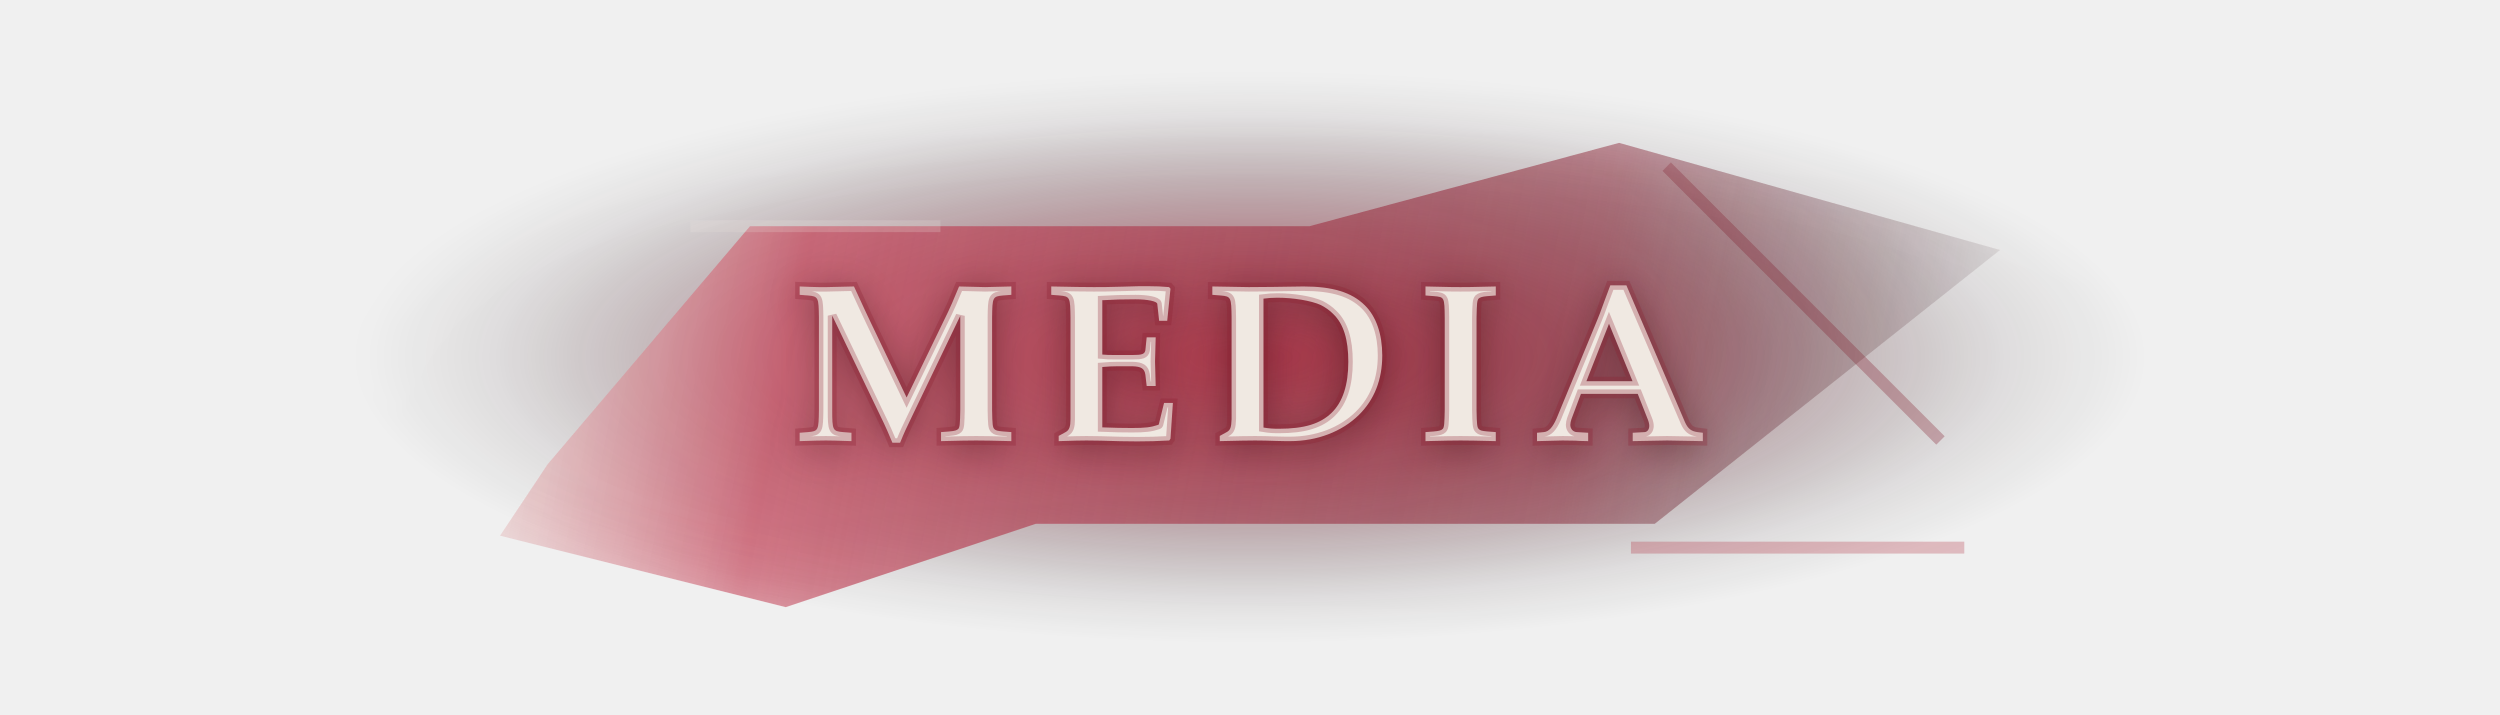
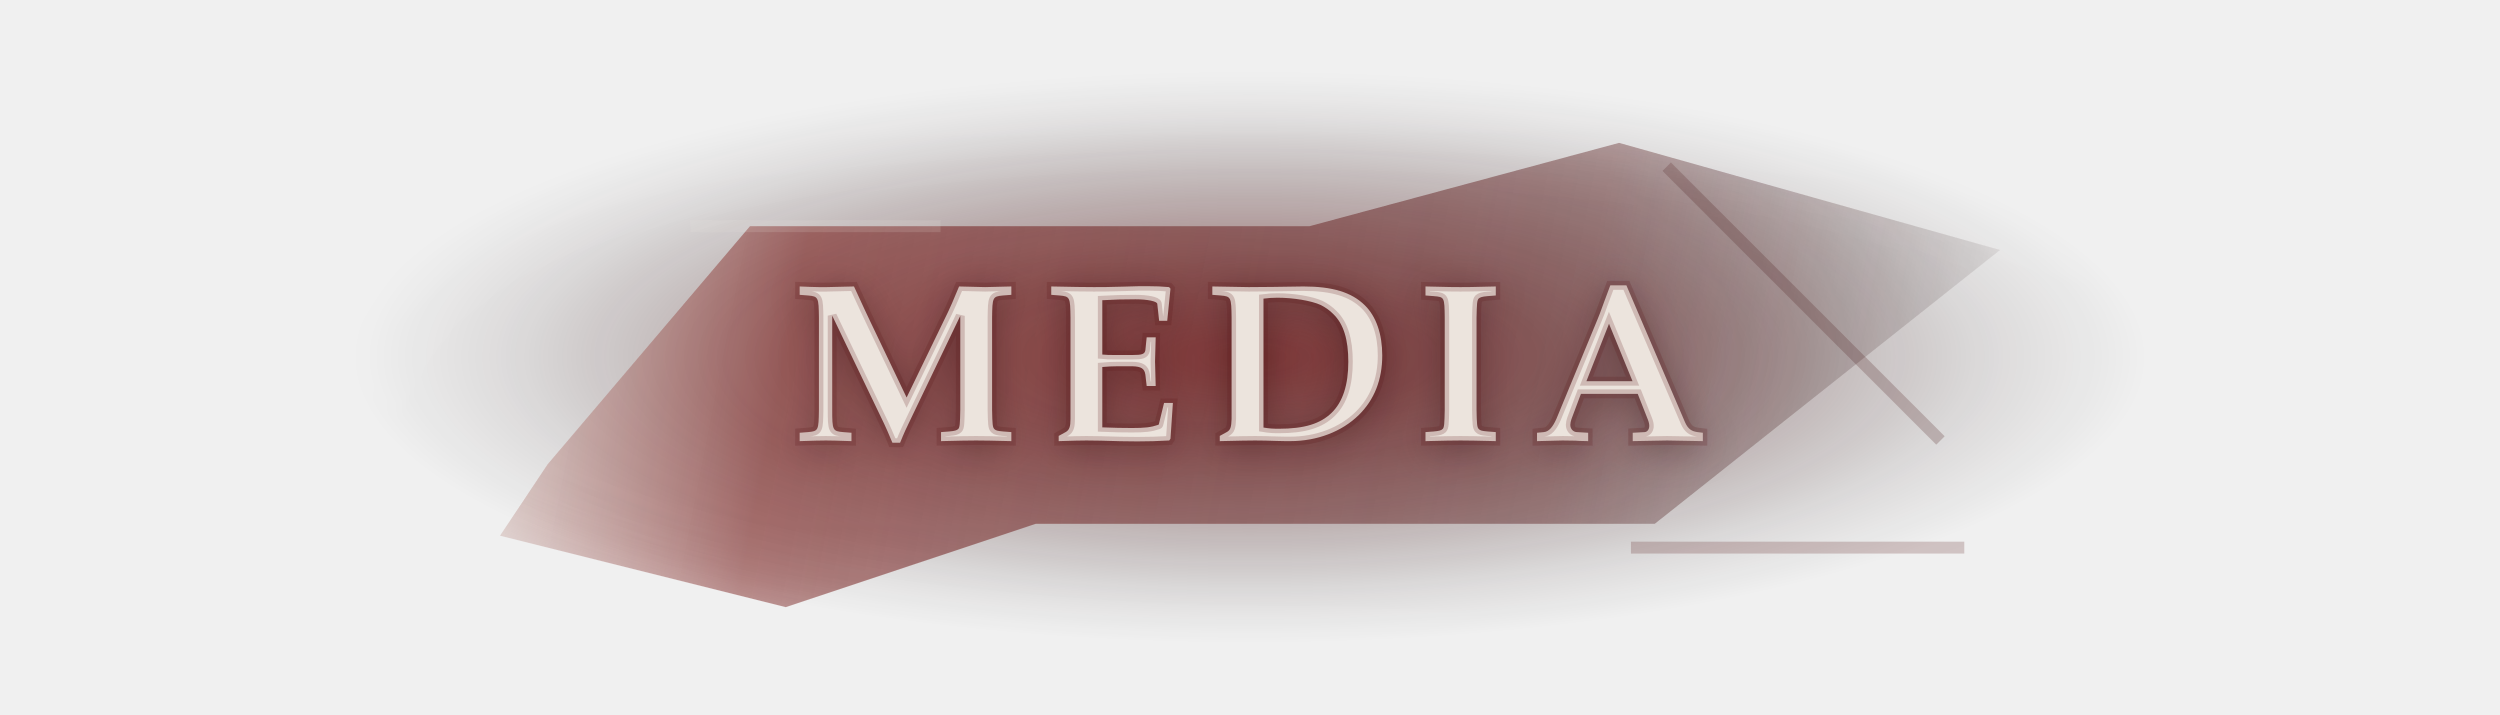
<svg xmlns="http://www.w3.org/2000/svg" width="420" height="120" viewBox="0 0 420 120" fill="none">
  <defs>
    <radialGradient id="body" cx="0" cy="0" r="1" gradientUnits="userSpaceOnUse" gradientTransform="translate(210 60) rotate(90) scale(48 150)">
-       <stop offset="0" stop-color="#9E1E31" stop-opacity="0.82" />
-       <stop offset="0.44" stop-color="#6F1323" stop-opacity="0.44" />
-       <stop offset="0.84" stop-color="#180308" stop-opacity="0.08" />
+       <stop offset="0" stop-color="#721617" stop-opacity="0.72" />
+       <stop offset="0.44" stop-color="#4C1112" stop-opacity="0.38" />
+       <stop offset="0.84" stop-color="#170506" stop-opacity="0.08" />
      <stop offset="1" stop-color="#000000" stop-opacity="0" />
    </radialGradient>
    <linearGradient id="shard" x1="78" y1="36" x2="334" y2="86" gradientUnits="userSpaceOnUse">
-       <stop offset="0" stop-color="#F0E7E0" stop-opacity="0.7" />
-       <stop offset="0.22" stop-color="#C84D61" stop-opacity="0.84" />
-       <stop offset="0.72" stop-color="#861B2D" stop-opacity="0.56" />
-       <stop offset="1" stop-color="#1D040A" stop-opacity="0.06" />
+       <stop offset="0" stop-color="#E7DED7" stop-opacity="0.66" />
+       <stop offset="0.22" stop-color="#7B201E" stop-opacity="0.68" />
+       <stop offset="0.72" stop-color="#531516" stop-opacity="0.48" />
+       <stop offset="1" stop-color="#170506" stop-opacity="0.06" />
    </linearGradient>
    <filter id="mist" x="18" y="6" width="384" height="110" filterUnits="userSpaceOnUse" color-interpolation-filters="sRGB">
      <feGaussianBlur stdDeviation="8" />
    </filter>
    <mask id="fade">
      <rect width="420" height="120" fill="black" />
      <g filter="url(#mist)">
        <path d="M56 66C62 34 100 16 184 12C288 8 360 26 372 58C382 86 352 108 278 114C170 124 48 102 56 66Z" fill="white" />
      </g>
    </mask>
    <filter id="type" x="78" y="18" width="264" height="88" filterUnits="userSpaceOnUse" color-interpolation-filters="sRGB">
      <feOffset dy="1" />
      <feGaussianBlur stdDeviation="3" />
-       <feColorMatrix type="matrix" values="0 0 0 0 0.2 0 0 0 0 0.02 0 0 0 0 0.05 0 0 0 0.42 0" />
+       <feColorMatrix type="matrix" values="0 0 0 0 0.16 0 0 0 0 0.02 0 0 0 0 0.04 0 0 0 0.38 0" />
      <feBlend in="SourceGraphic" />
    </filter>
  </defs>
  <g mask="url(#fade)">
    <path d="M56 66C62 34 100 16 184 12C288 8 360 26 372 58C382 86 352 108 278 114C170 124 48 102 56 66Z" fill="url(#body)" />
-     <path d="M92 78L126 38L220 38L272 24L336 42L278 88L174 88L132 102L84 90L92 78Z" fill="url(#shard)" opacity="0.88" />
-     <path d="M116 38H158" stroke="#E9E0DA" stroke-opacity="0.22" stroke-width="2" />
-     <path d="M274 92H330" stroke="#B03245" stroke-opacity="0.3" stroke-width="2" />
-     <path d="M280 28L326 74" stroke="#7F192A" stroke-opacity="0.3" stroke-width="2" />
+     <path d="M92 78L126 38L220 38L272 24L336 42L278 88L174 88L132 102L84 90L92 78Z" fill="url(#shard)" opacity="0.86" />
+     <path d="M116 38H158" stroke="#E4DBD4" stroke-opacity="0.16" stroke-width="2" />
+     <path d="M274 92H330" stroke="#591718" stroke-opacity="0.22" stroke-width="2" />
+     <path d="M280 28L326 74" stroke="#471314" stroke-opacity="0.22" stroke-width="2" />
  </g>
  <g filter="url(#type)">
-     <text x="210" y="74" text-anchor="middle" fill="#F0E9E2" stroke="#8C1E30" stroke-opacity="0.28" stroke-width="1.5" font-size="38" font-family="Palatino Linotype, Book Antiqua, Palatino, serif" font-weight="700" letter-spacing="4">MEDIA</text>
+     <text x="210" y="74" text-anchor="middle" fill="#ECE4DD" stroke="#5D1718" stroke-opacity="0.20" stroke-width="1.5" font-size="38" font-family="Palatino Linotype, Book Antiqua, Palatino, serif" font-weight="700" letter-spacing="4">MEDIA</text>
  </g>
</svg>
